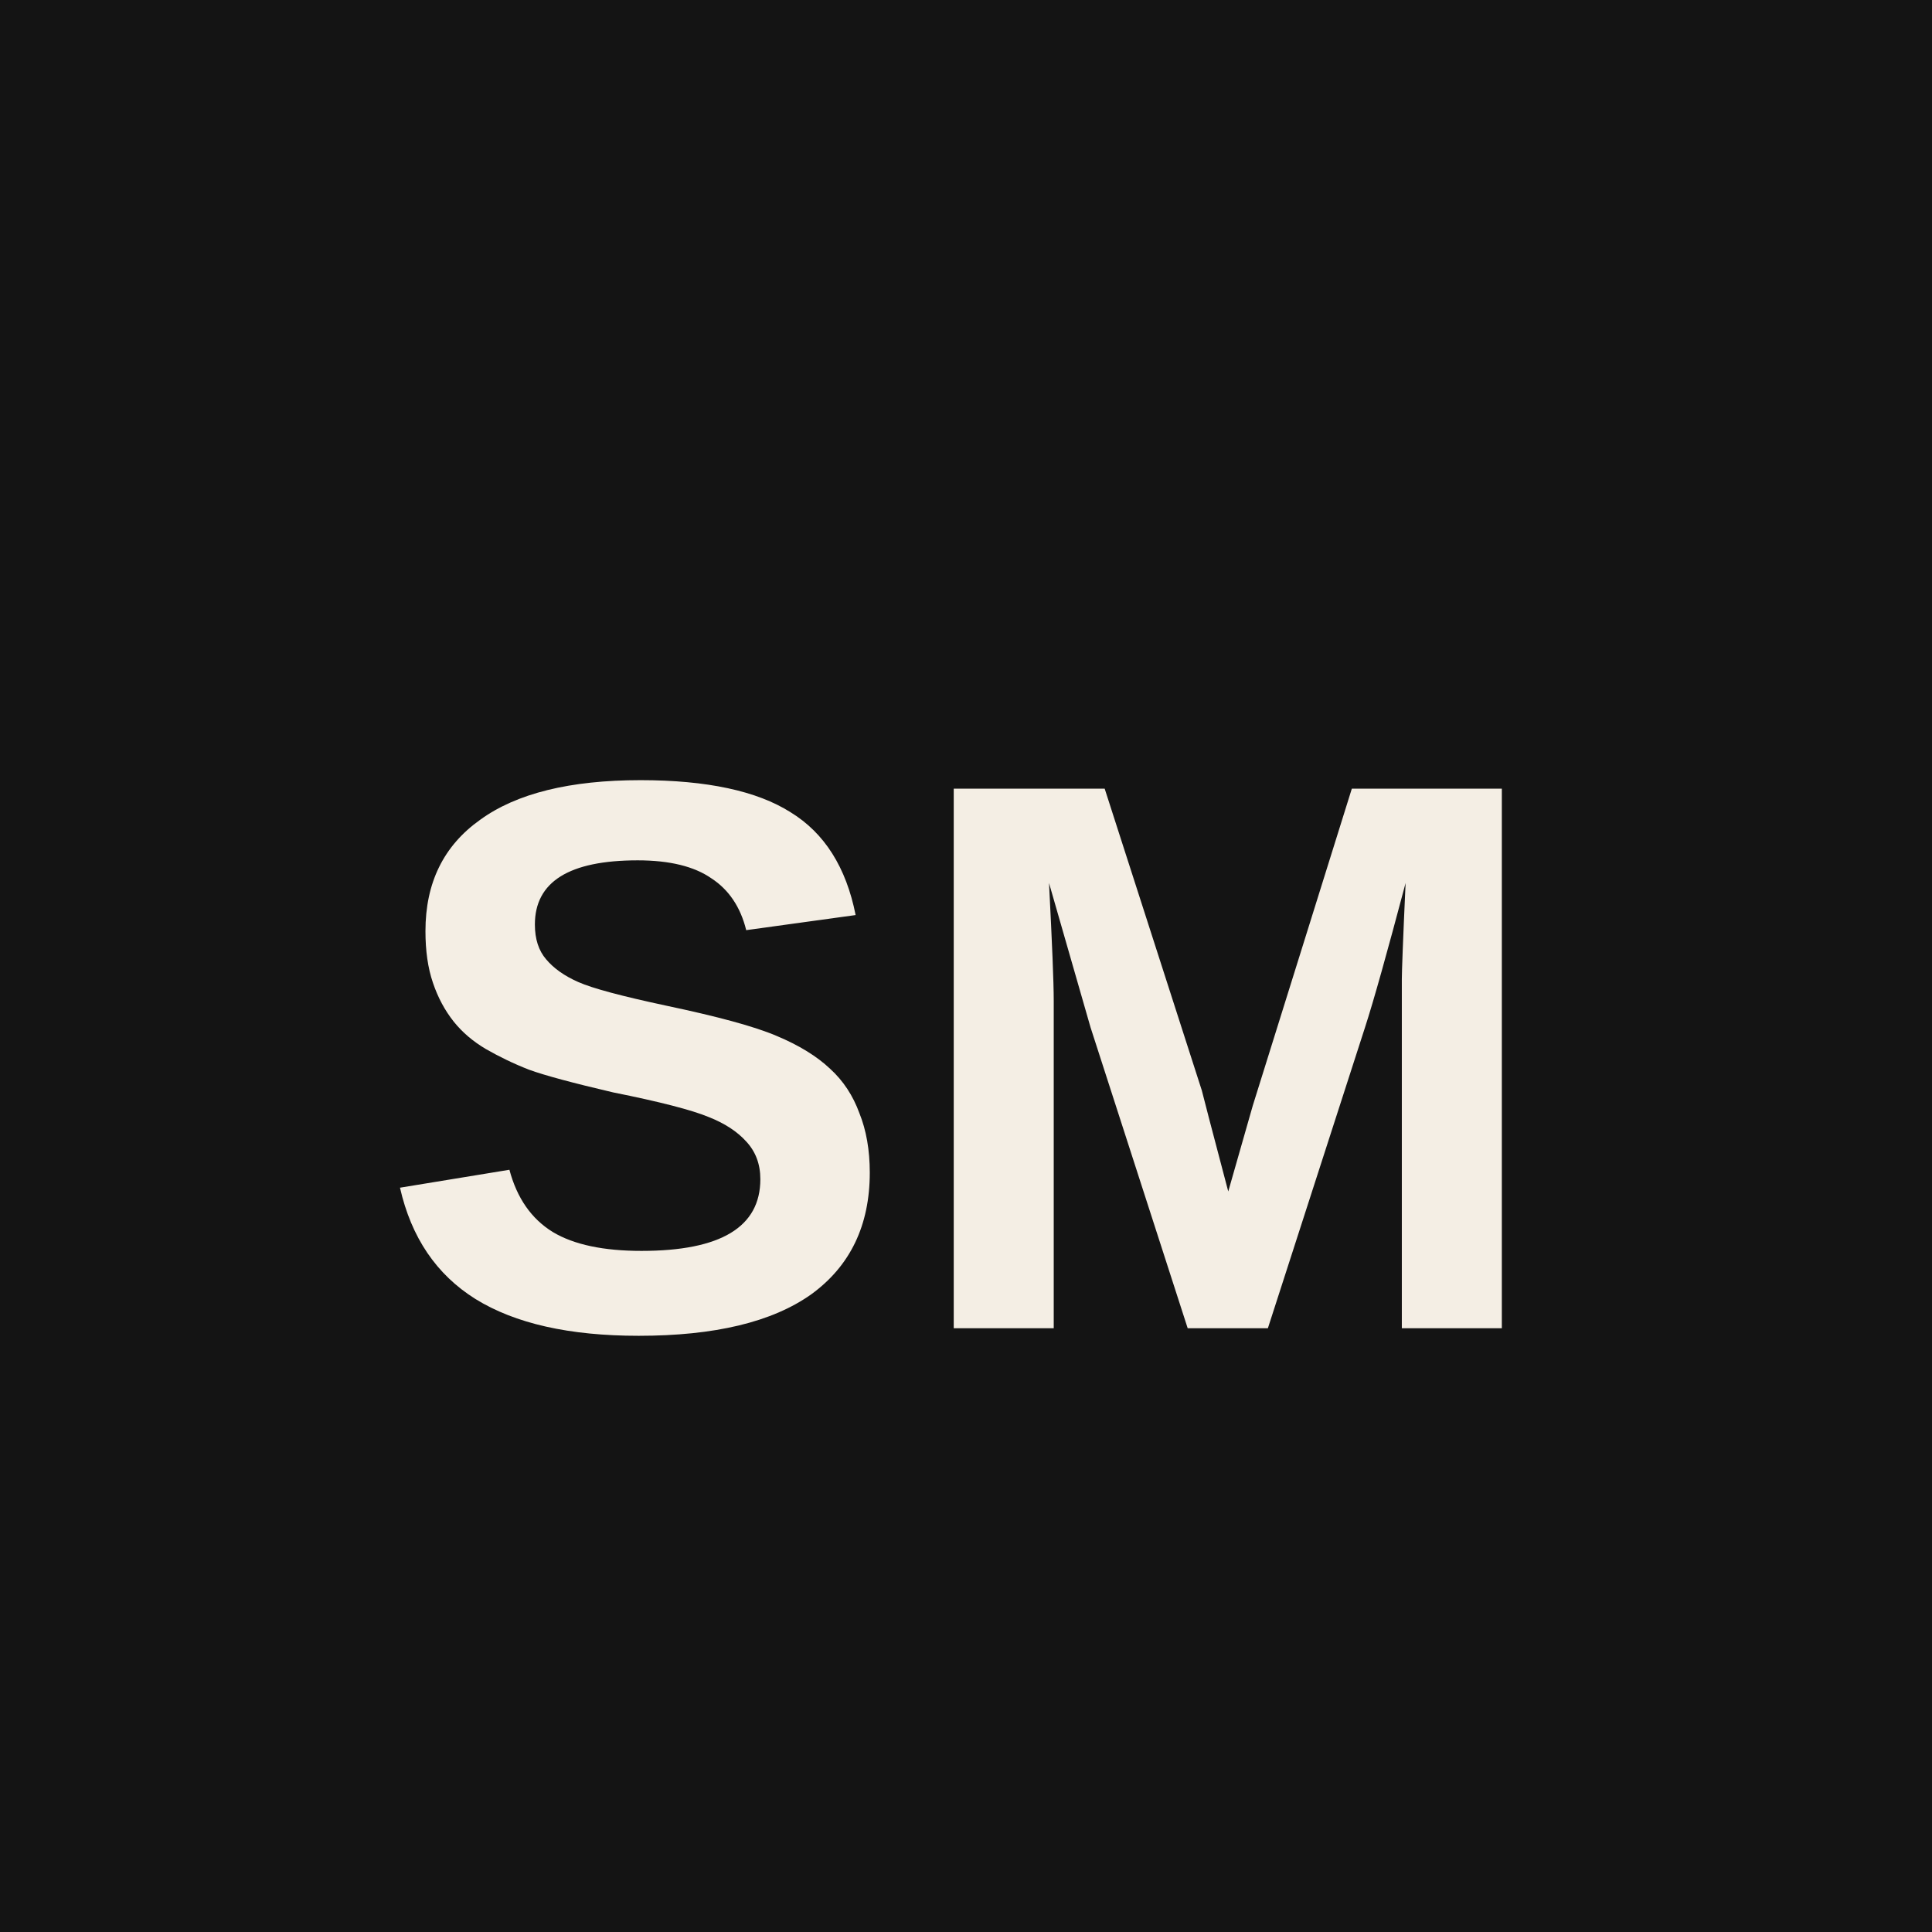
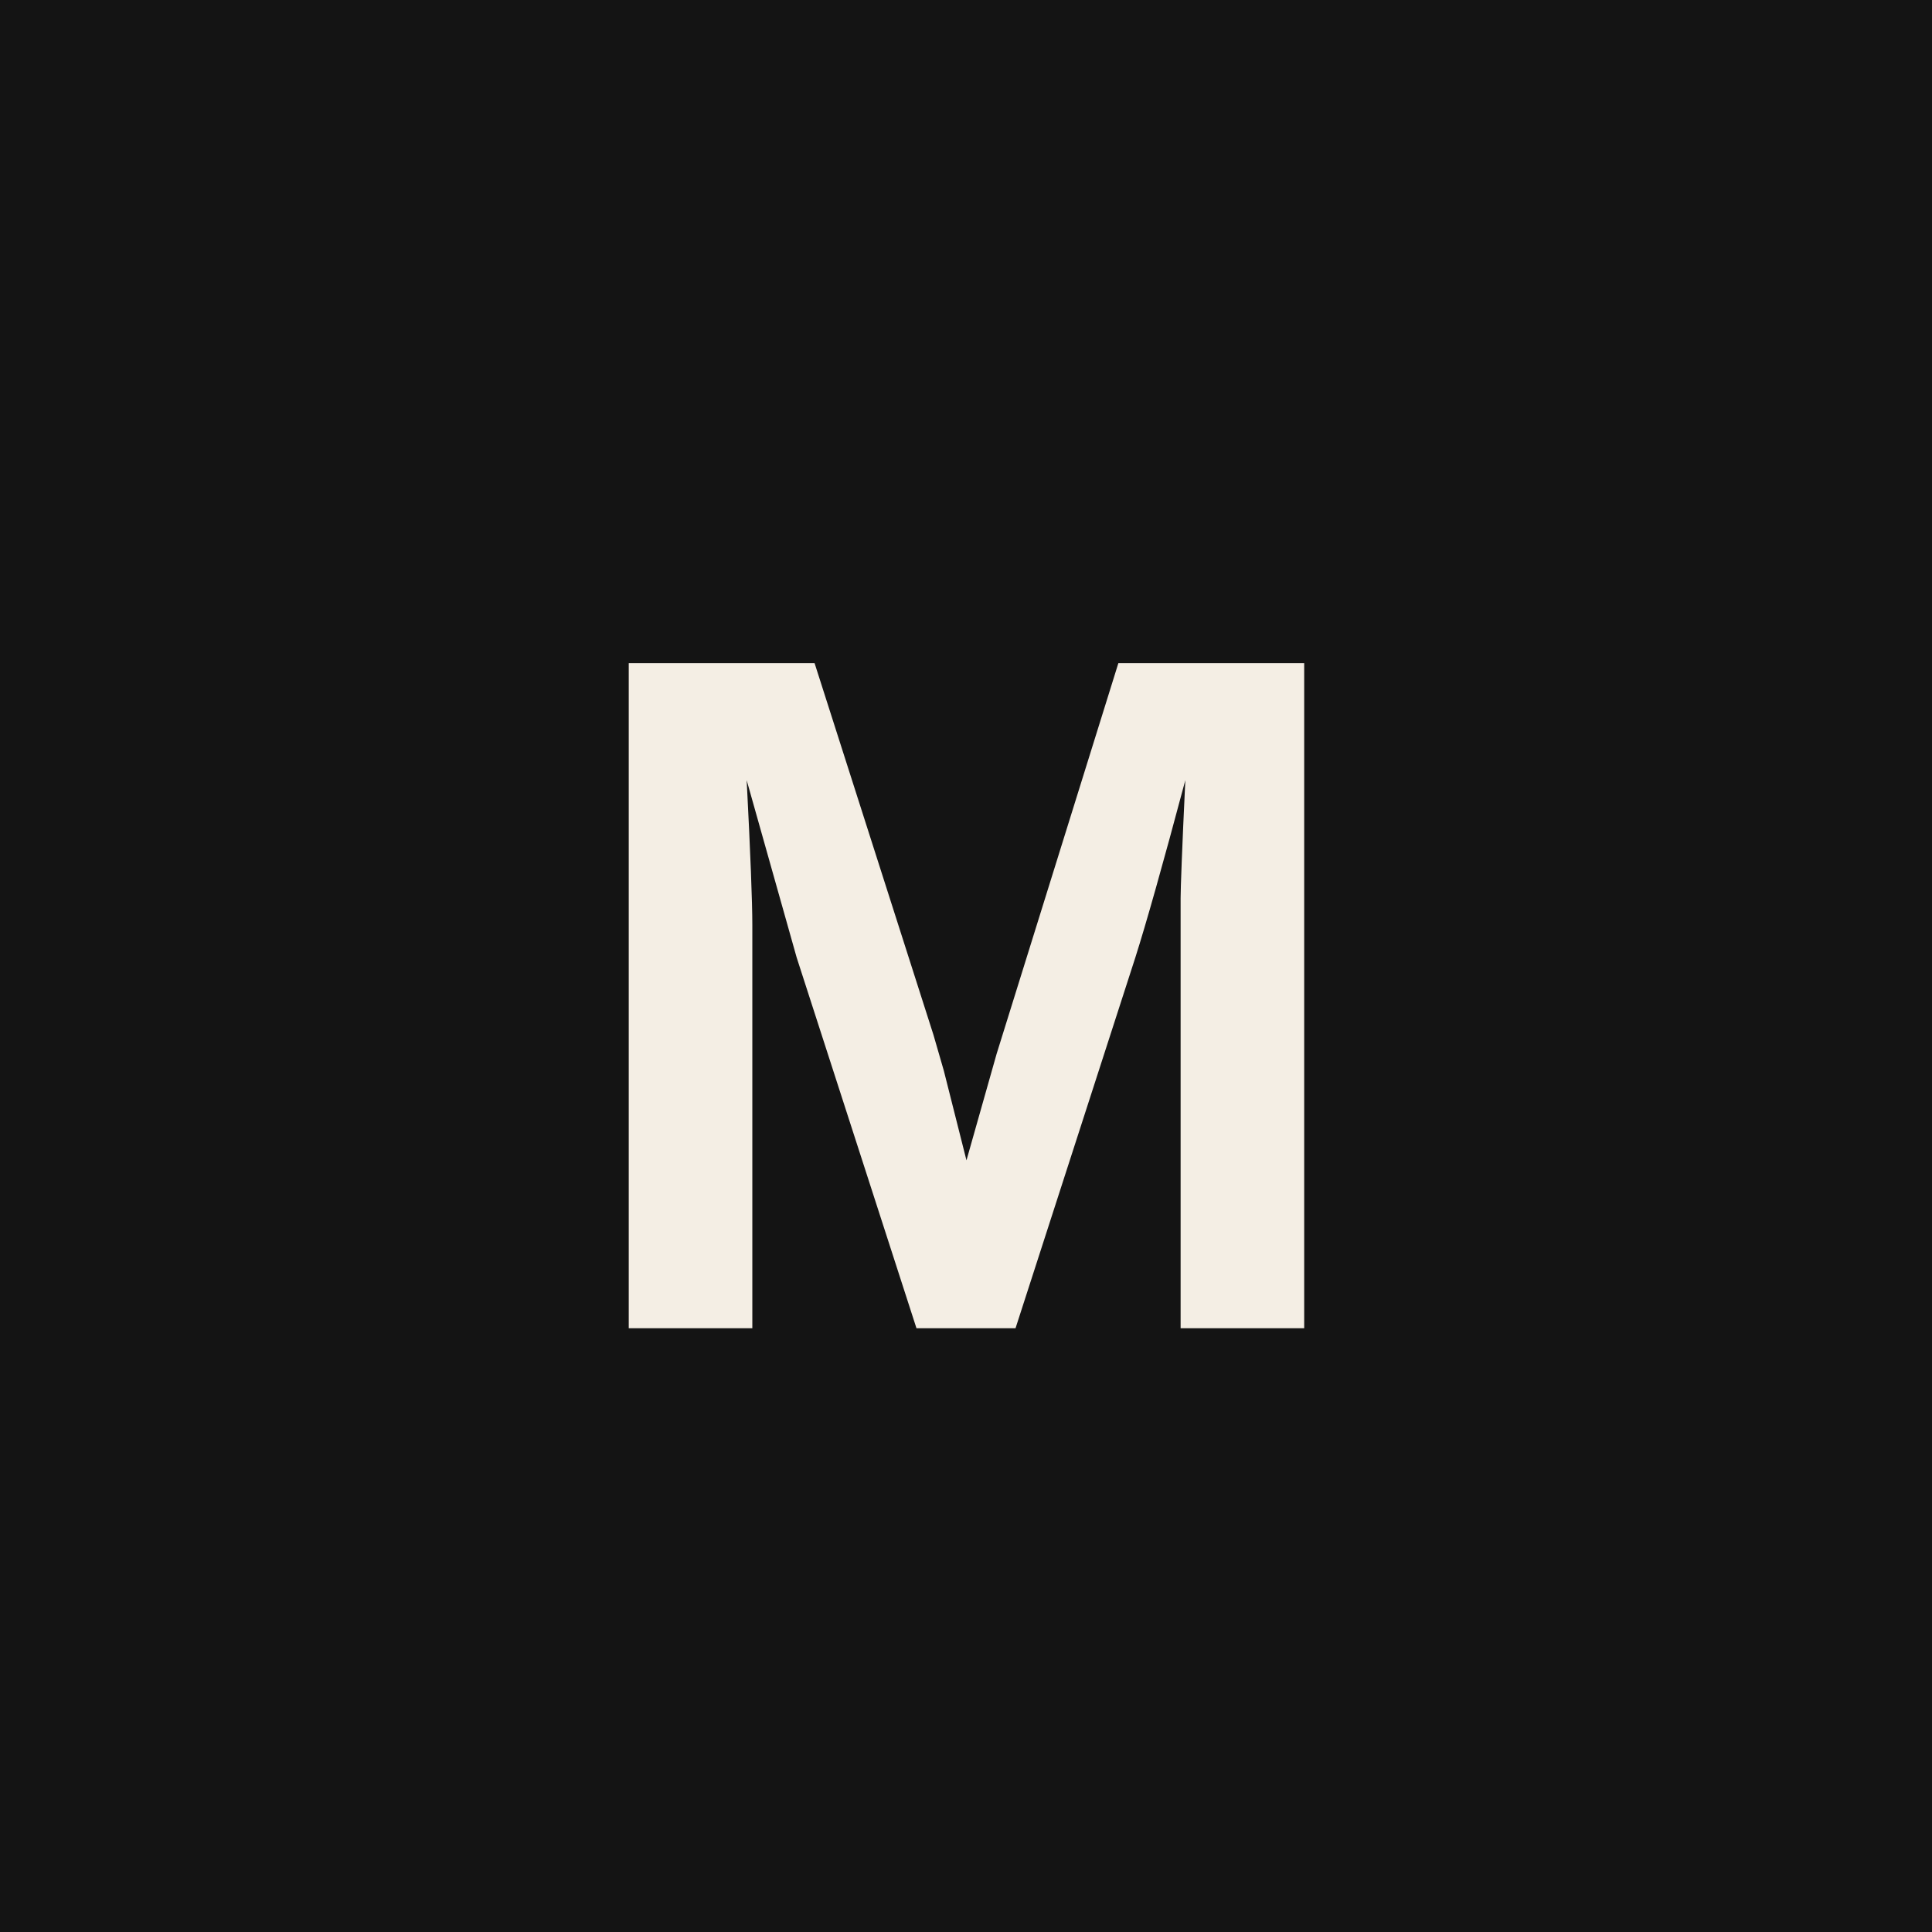
<svg xmlns="http://www.w3.org/2000/svg" viewBox="0 0 32 32">
  <rect width="32" height="32" fill="#141414" />
-   <text x="16" y="22" font-family="Arial, sans-serif" font-size="13" font-weight="900" fill="#F4EEE4" text-anchor="middle" letter-spacing="0">SM</text>
+   <text x="16" y="22" font-family="Arial, sans-serif" font-size="16" font-weight="900" fill="#F4EEE4" text-anchor="middle" letter-spacing="0">M</text>
</svg>
